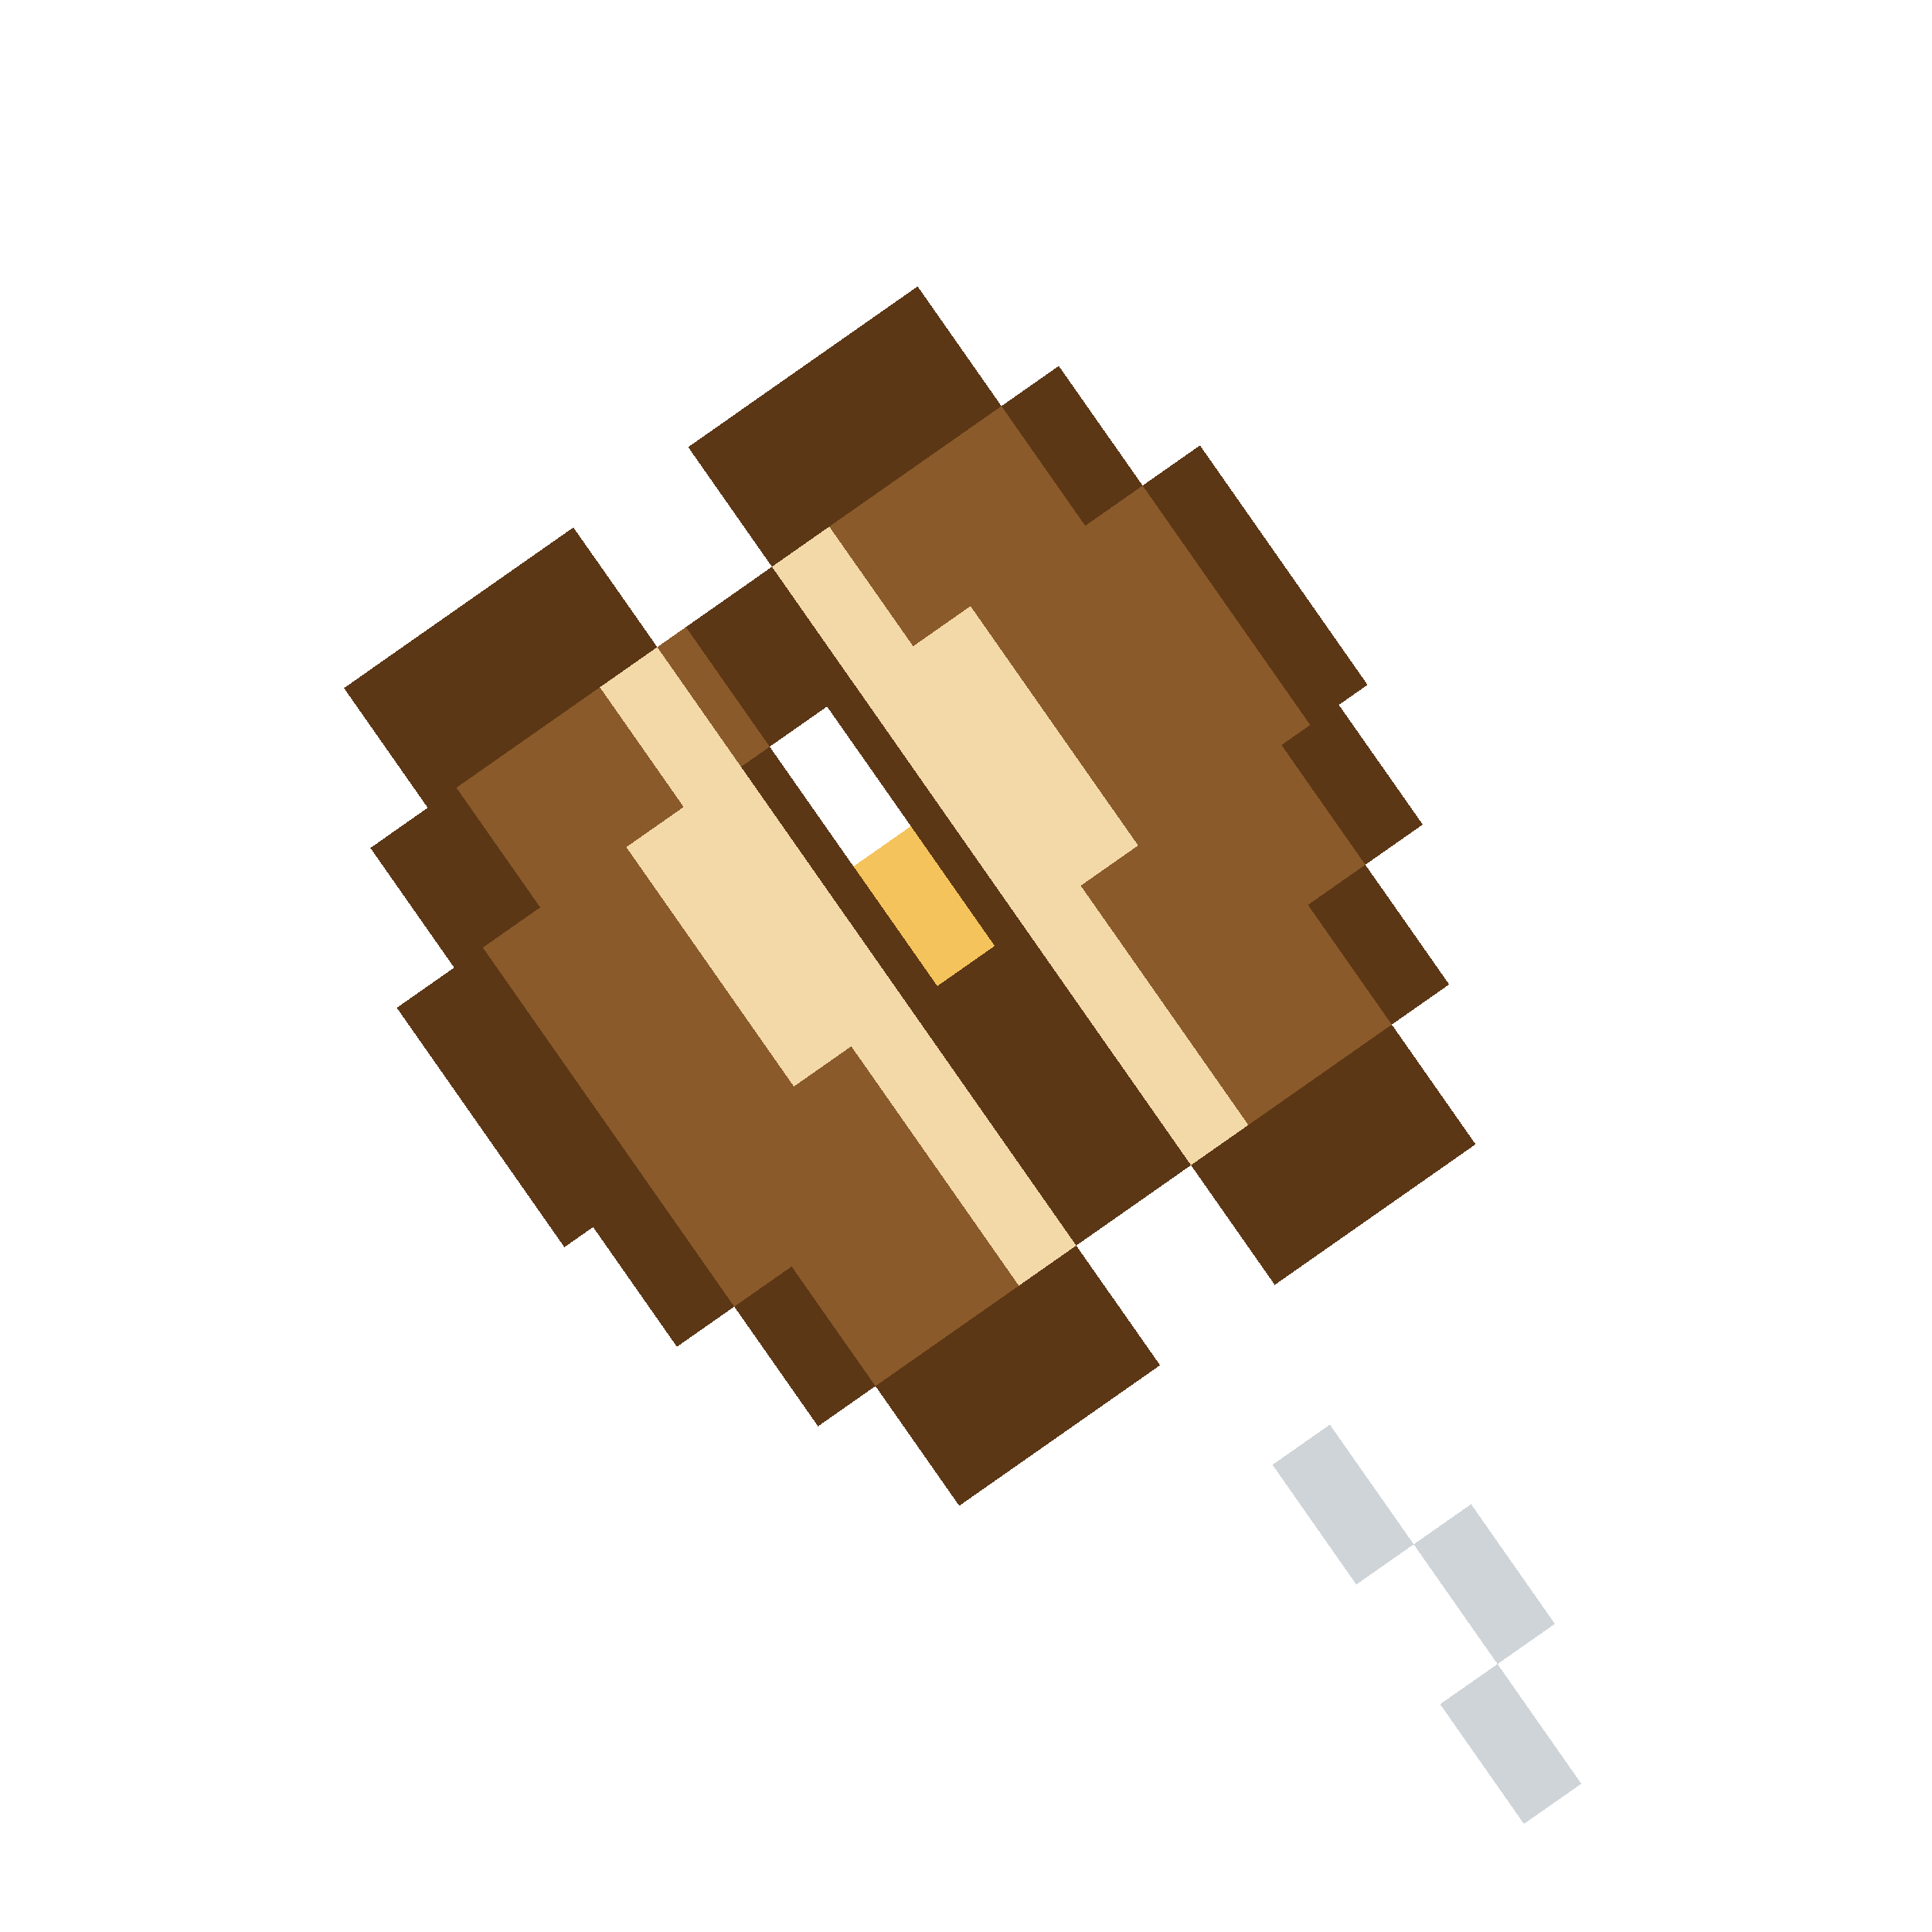
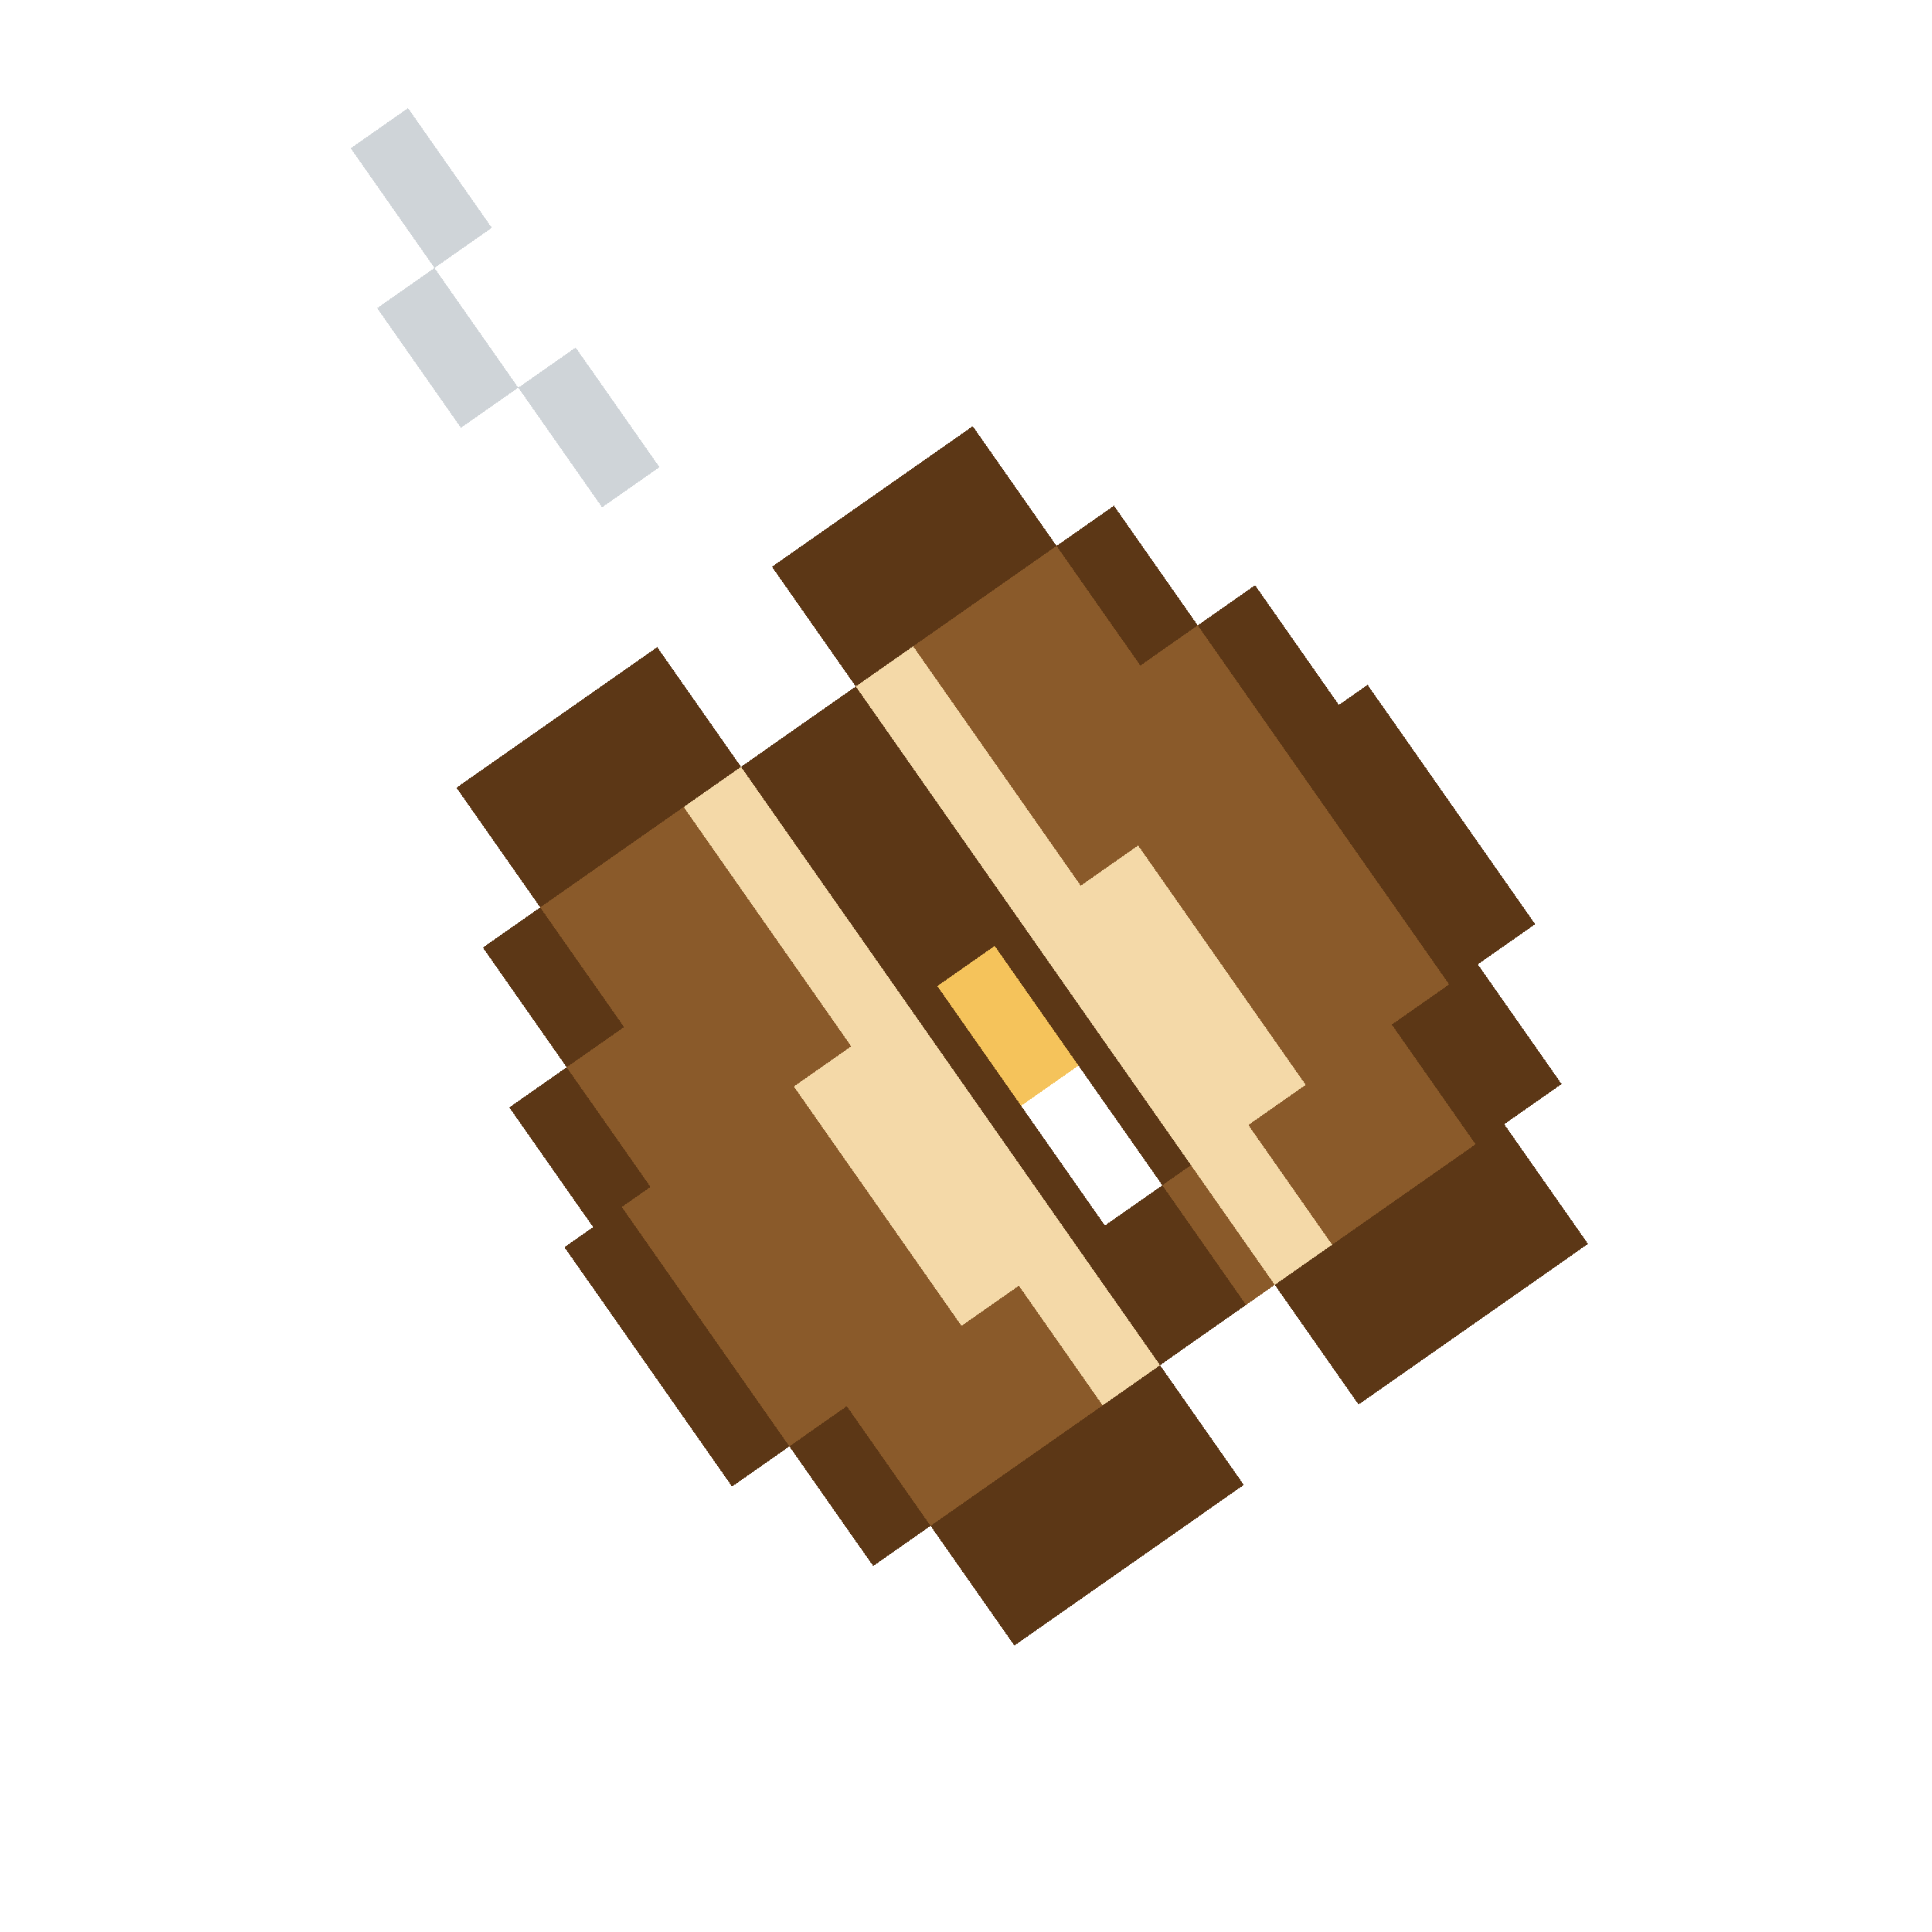
<svg xmlns="http://www.w3.org/2000/svg" width="32" height="32" viewBox="0 0 32 32" shape-rendering="crispEdges">
  <rect width="32" height="32" fill="none" />
-   <g transform="translate(16 16) rotate(-35) scale(0.58 -1.21) translate(-16 -16)">
+   <g transform="translate(16 16) rotate(-35) scale(-0.58 1.21) translate(-16 -16)">
    <g fill="#cfd4d8">
      <rect x="15" y="2" width="2" height="2" />
      <rect x="17" y="4" width="2" height="2" />
      <rect x="15" y="6" width="2" height="2" />
    </g>
    <g fill="#5c3716">
      <rect x="7" y="10" width="7" height="2" />
      <rect x="5" y="12" width="11" height="2" />
      <rect x="3" y="14" width="13" height="2" />
      <rect x="2" y="16" width="13" height="2" />
      <rect x="2" y="18" width="13" height="2" />
      <rect x="4" y="20" width="12" height="2" />
      <rect x="6" y="22" width="8" height="2" />
    </g>
    <g fill="#8a5a2a">
      <rect x="7" y="12" width="7" height="2" />
      <rect x="5" y="14" width="9" height="2" />
      <rect x="5" y="16" width="8" height="2" />
      <rect x="5" y="18" width="8" height="2" />
      <rect x="7" y="20" width="8" height="2" />
    </g>
    <g fill="#5c3716">
      <rect x="18" y="10" width="7" height="2" />
      <rect x="16" y="12" width="11" height="2" />
      <rect x="16" y="14" width="13" height="2" />
      <rect x="17" y="16" width="13" height="2" />
      <rect x="17" y="18" width="13" height="2" />
      <rect x="16" y="20" width="12" height="2" />
      <rect x="18" y="22" width="8" height="2" />
    </g>
    <g fill="#8a5a2a">
      <rect x="18" y="12" width="7" height="2" />
      <rect x="18" y="14" width="9" height="2" />
      <rect x="20" y="16" width="8" height="2" />
      <rect x="20" y="18" width="8" height="2" />
      <rect x="18" y="20" width="8" height="2" />
    </g>
    <g fill="#f4d9a8">
      <rect x="12" y="12" width="2" height="2" />
      <rect x="12" y="14" width="2" height="2" />
      <rect x="10" y="16" width="4" height="2" />
      <rect x="10" y="18" width="4" height="2" />
      <rect x="12" y="20" width="2" height="2" />
      <rect x="18" y="12" width="2" height="2" />
      <rect x="18" y="14" width="2" height="2" />
      <rect x="18" y="16" width="4" height="2" />
      <rect x="18" y="18" width="4" height="2" />
      <rect x="18" y="20" width="2" height="2" />
    </g>
    <rect x="15" y="16" width="2" height="2" fill="#f5c35b" />
  </g>
</svg>
